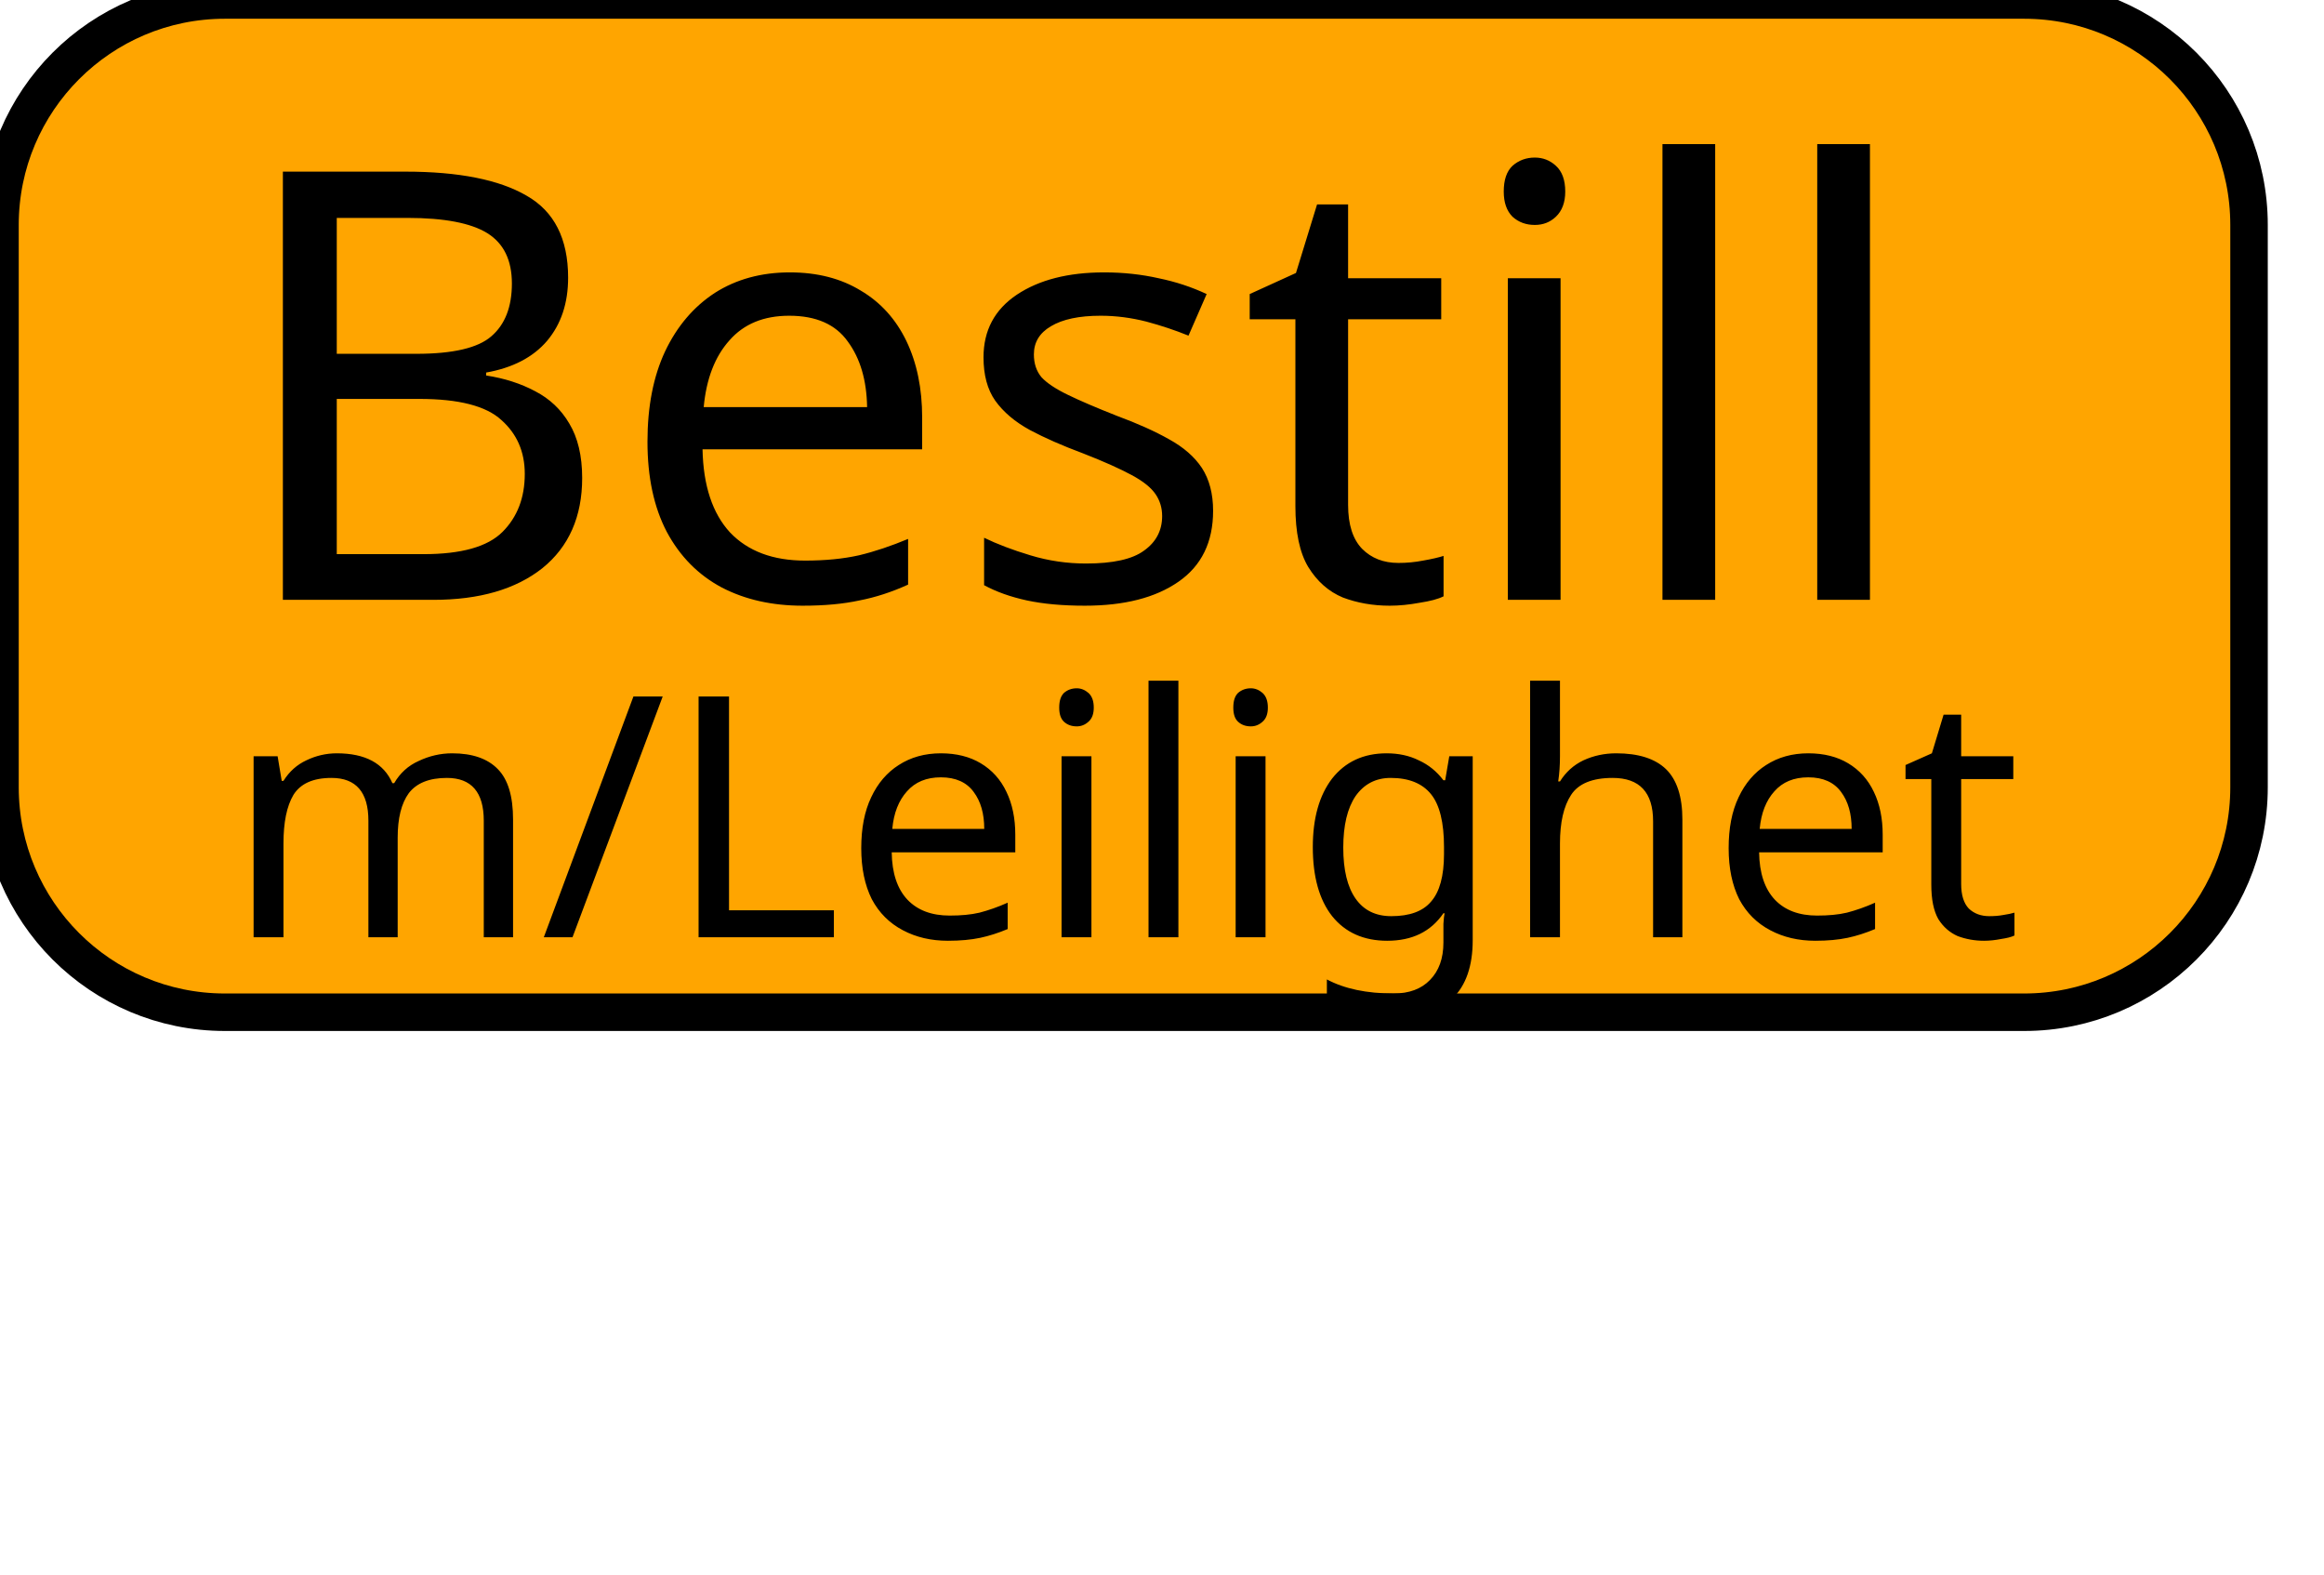
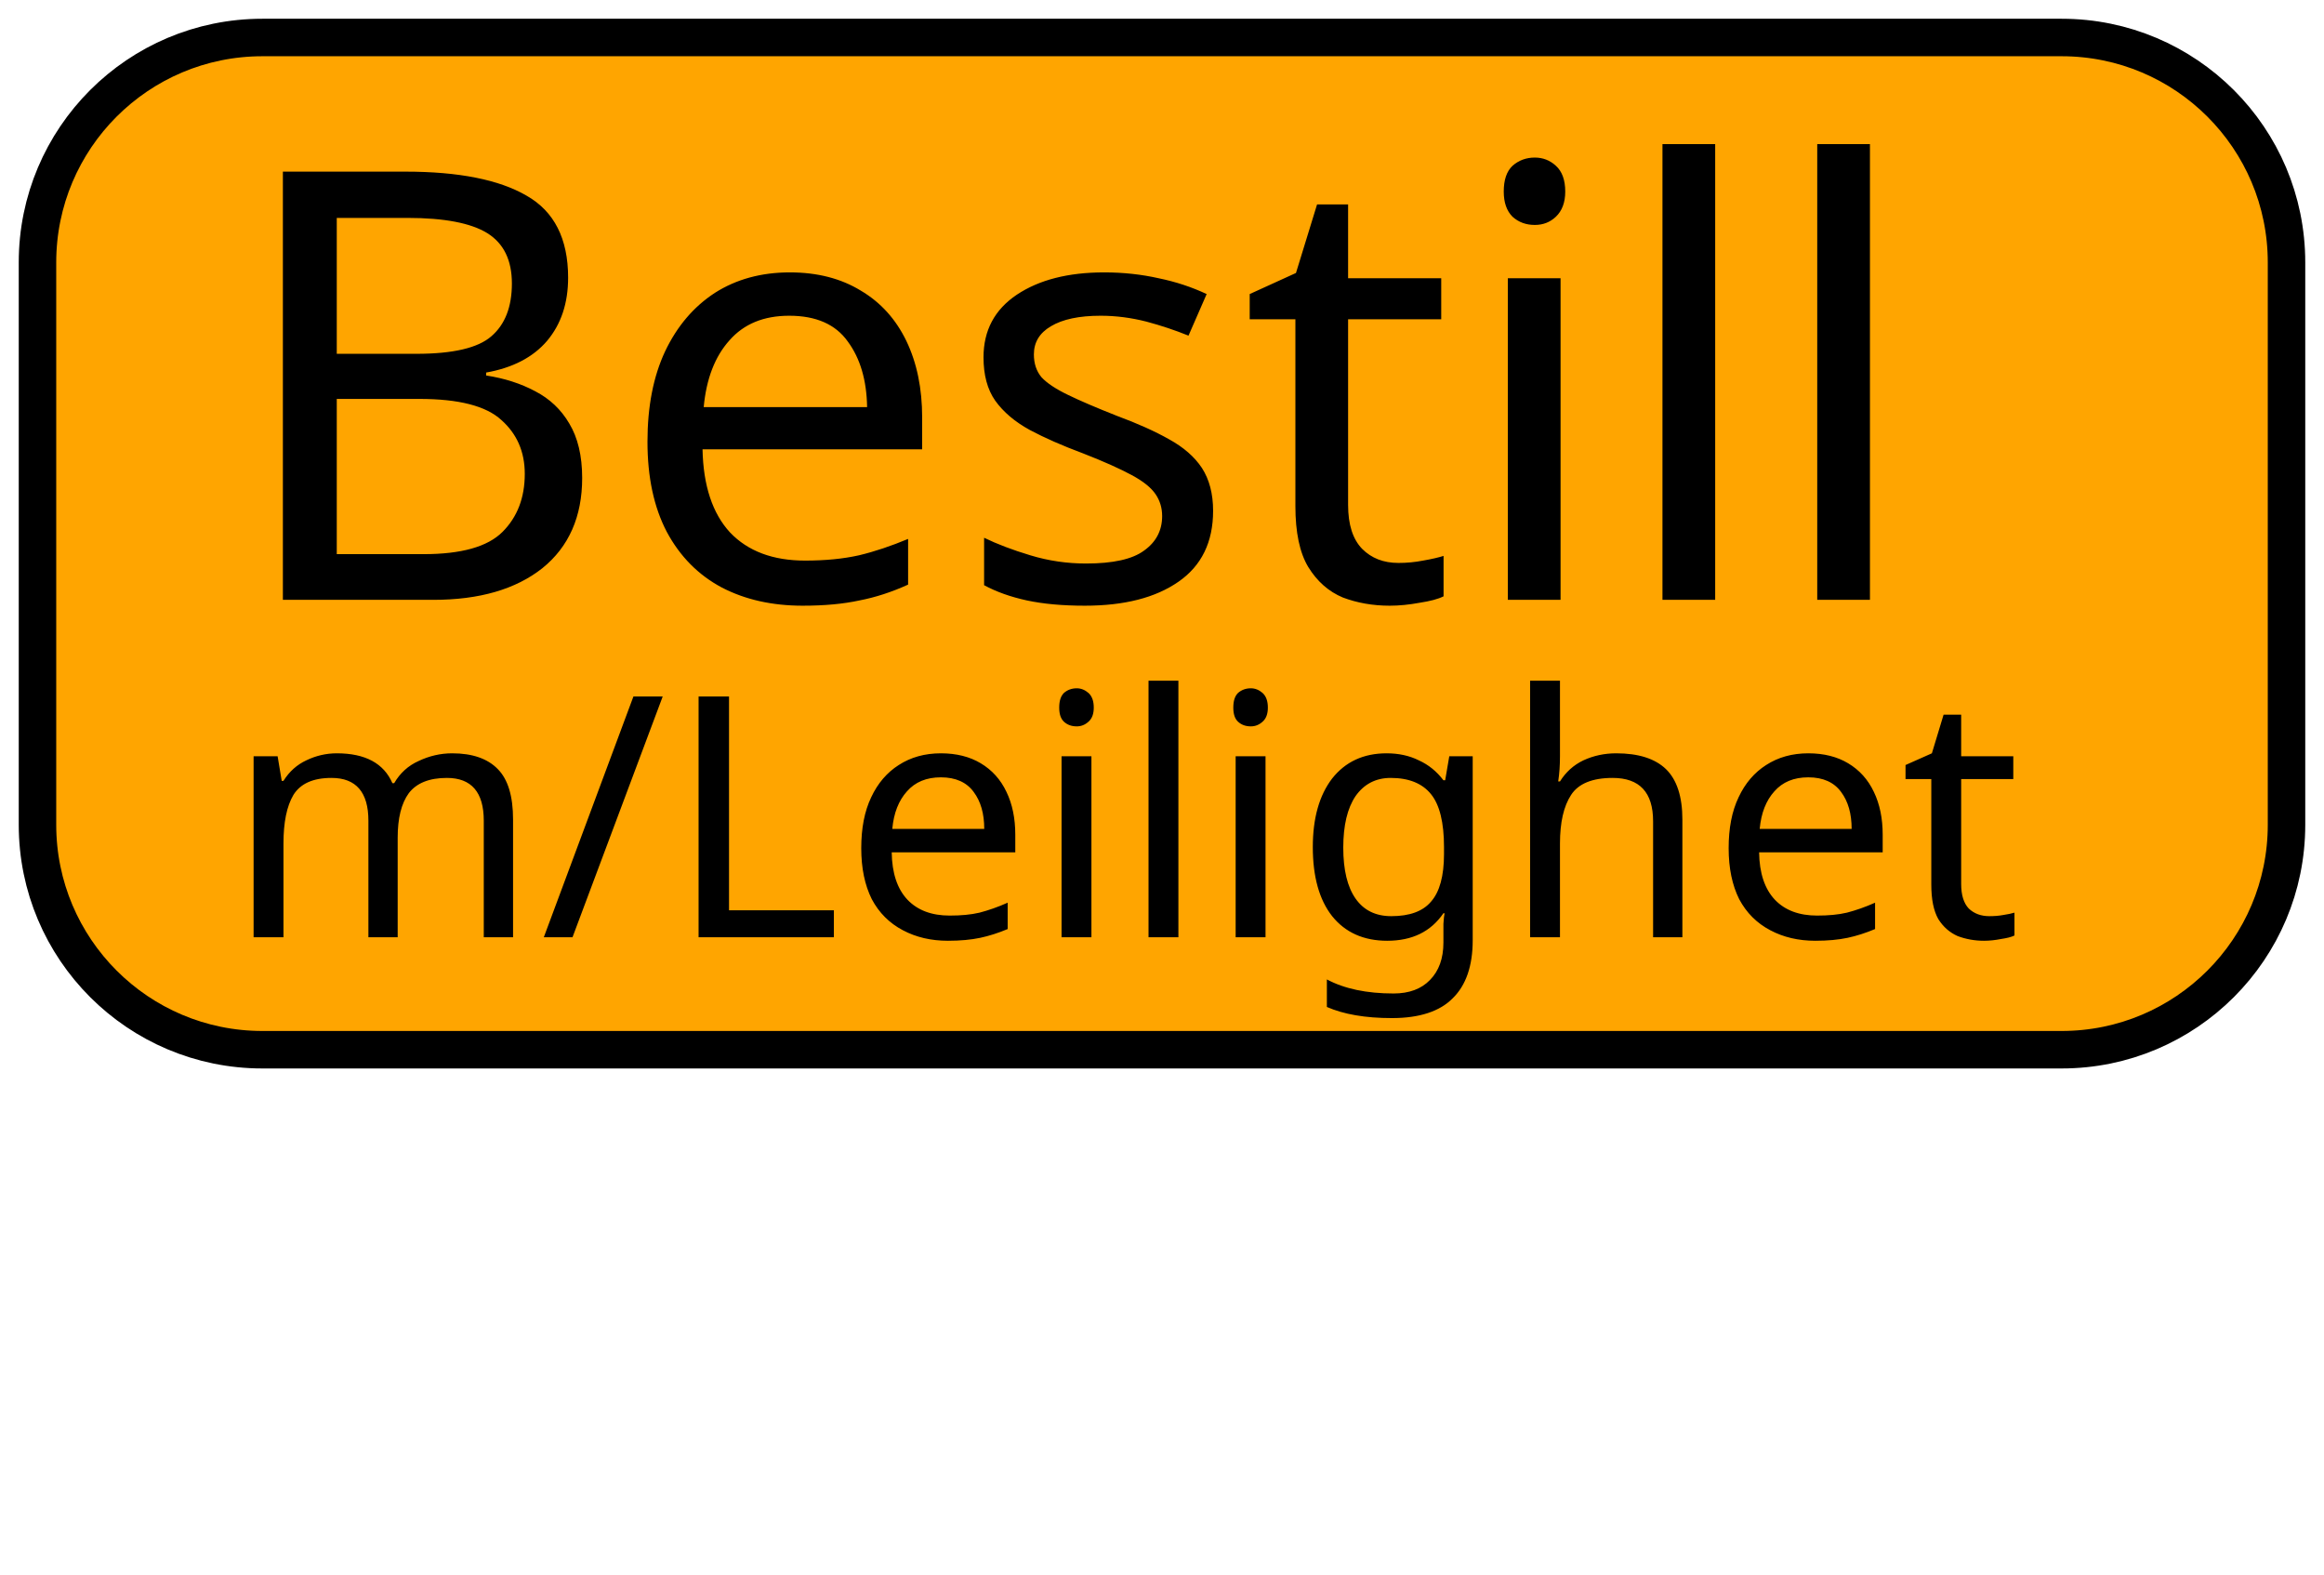
<svg xmlns="http://www.w3.org/2000/svg" version="1.1" width="62" height="42">
  <g id="orderButton">
-     <rect x="0" y="0" width="60" height="27" rx="6" ry="6" fill="orange" stroke="black" stroke-width="1" />
+     <rect x="1" y="1" width="60" height="27" rx="6" ry="6" fill="orange" stroke="black" stroke-width="1" />
    <text x="6" y="16" fill="black" font-family="Verdana" font-size="16">Bestill</text>
    <text x="6" y="25" fill="black" font-family="Verdana" font-size="9">m/Leilighet</text>
  </g>
</svg>
